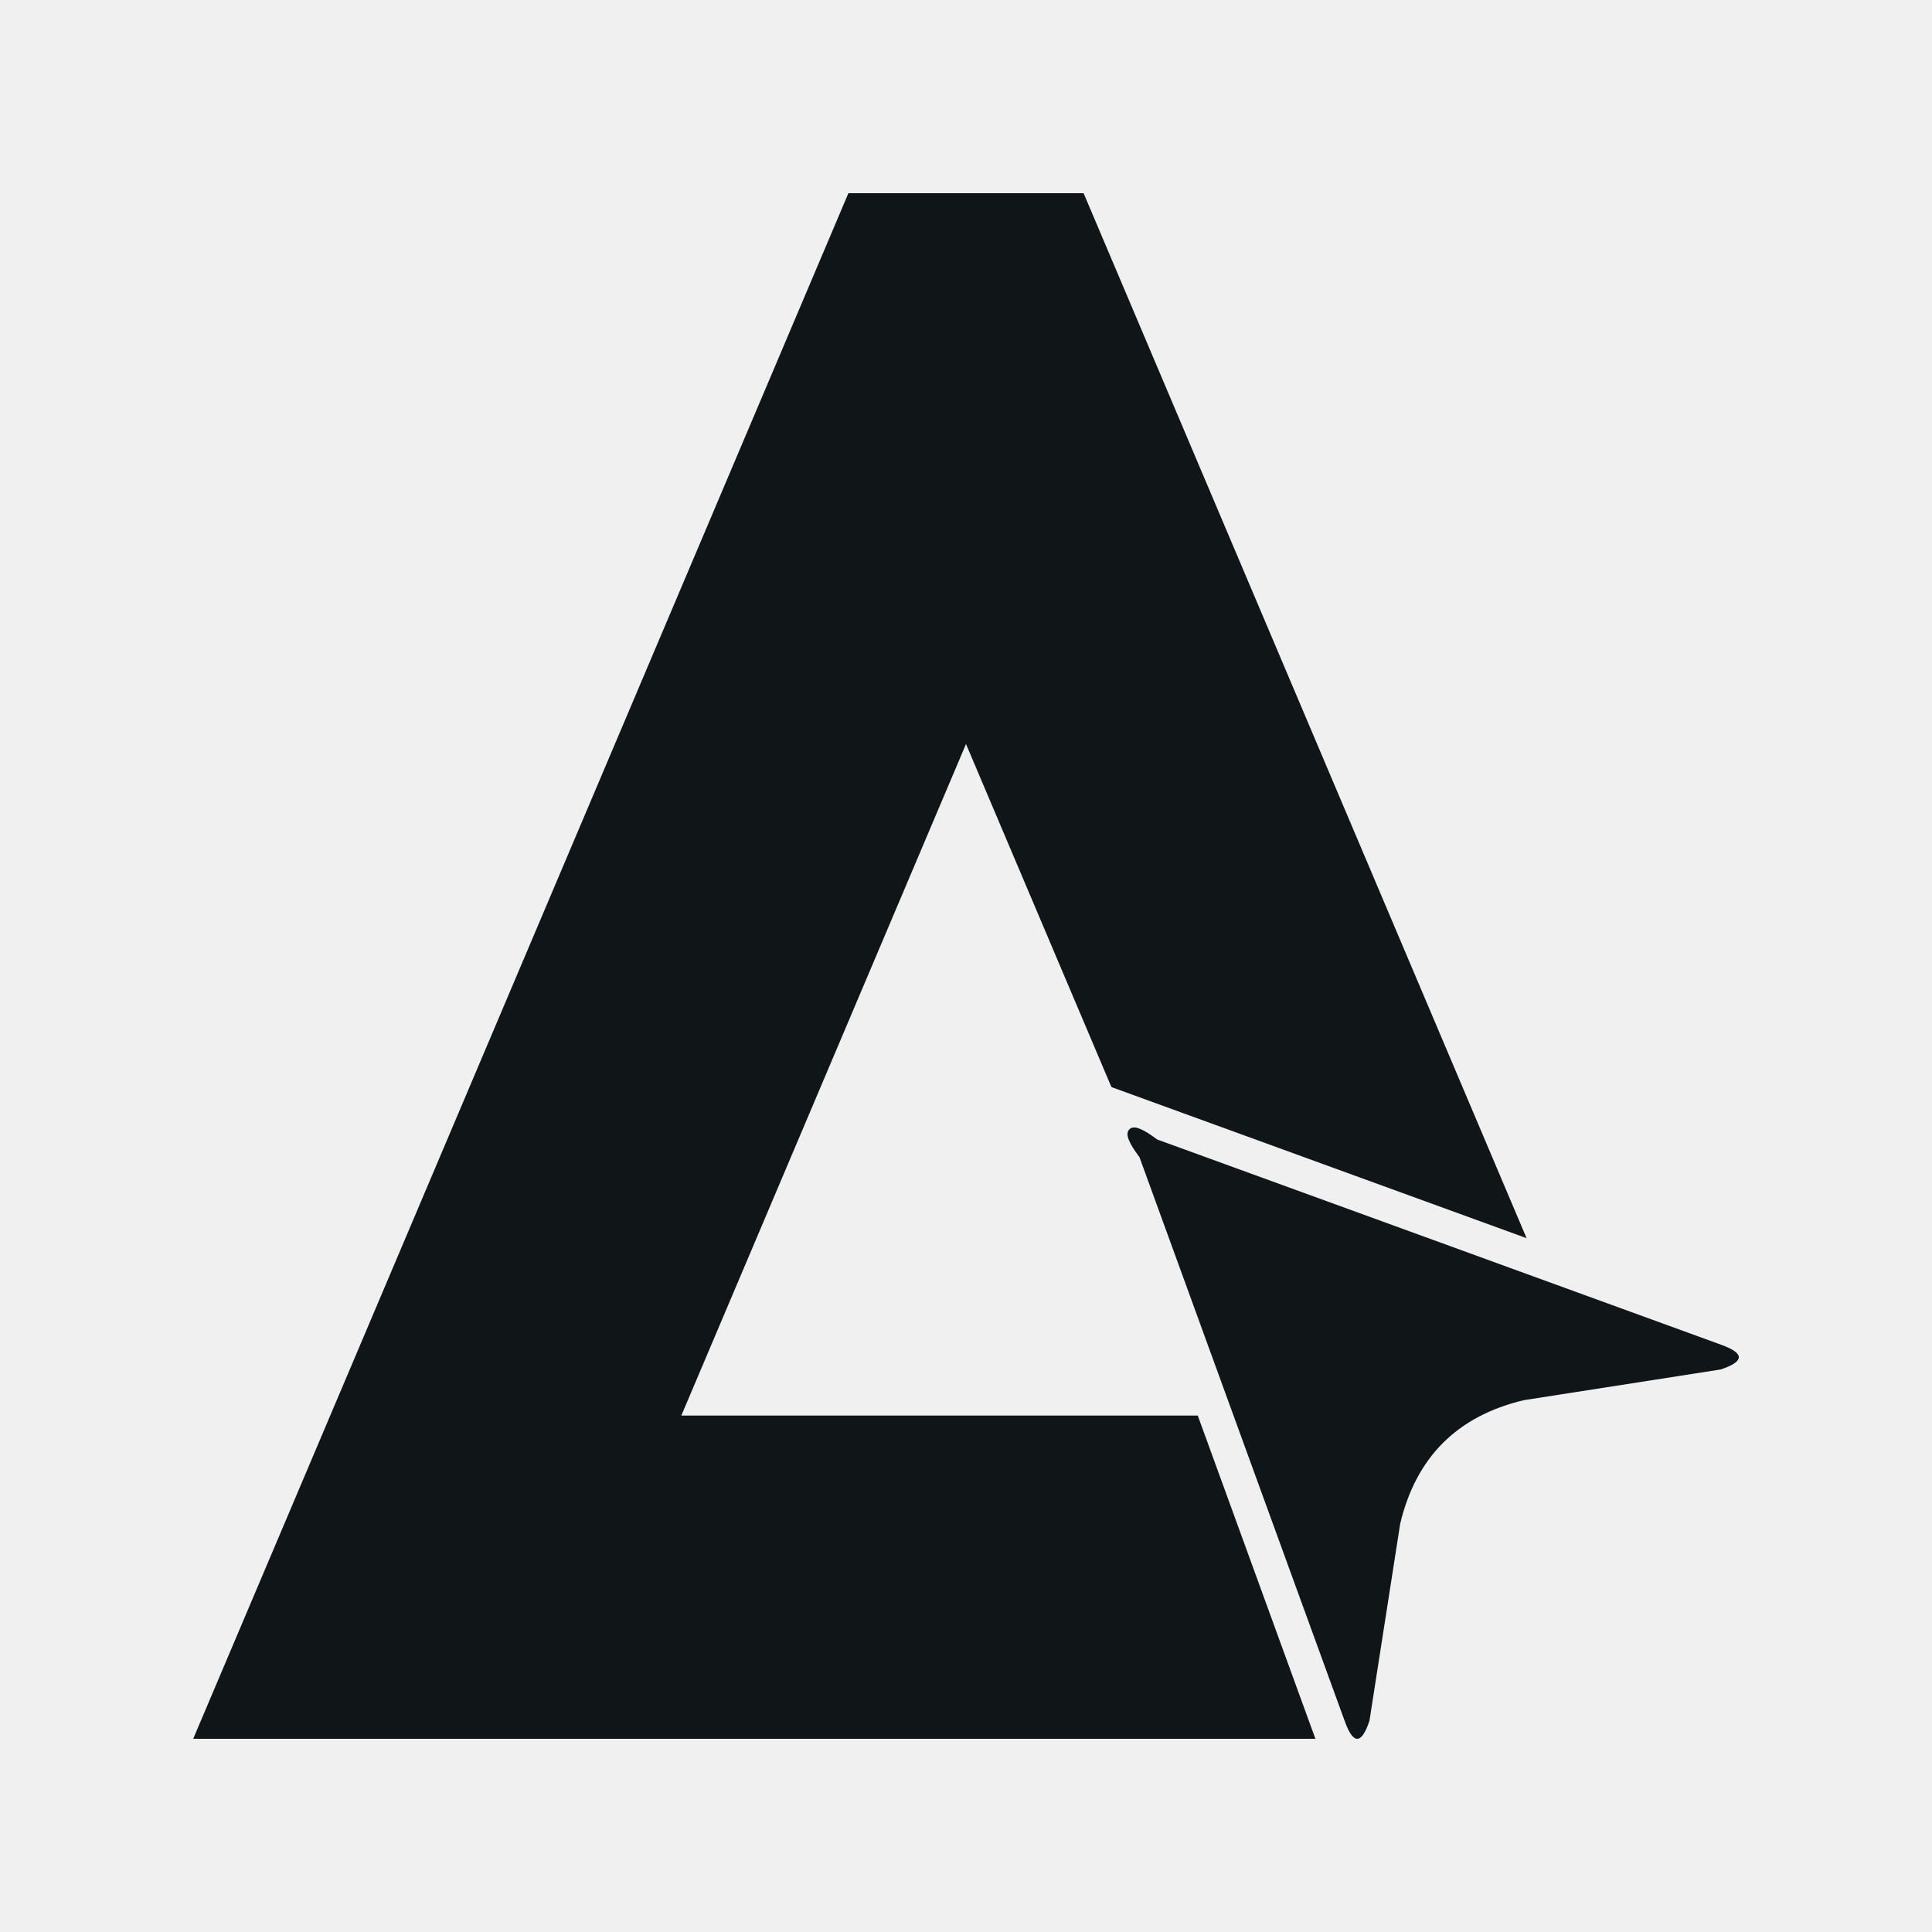
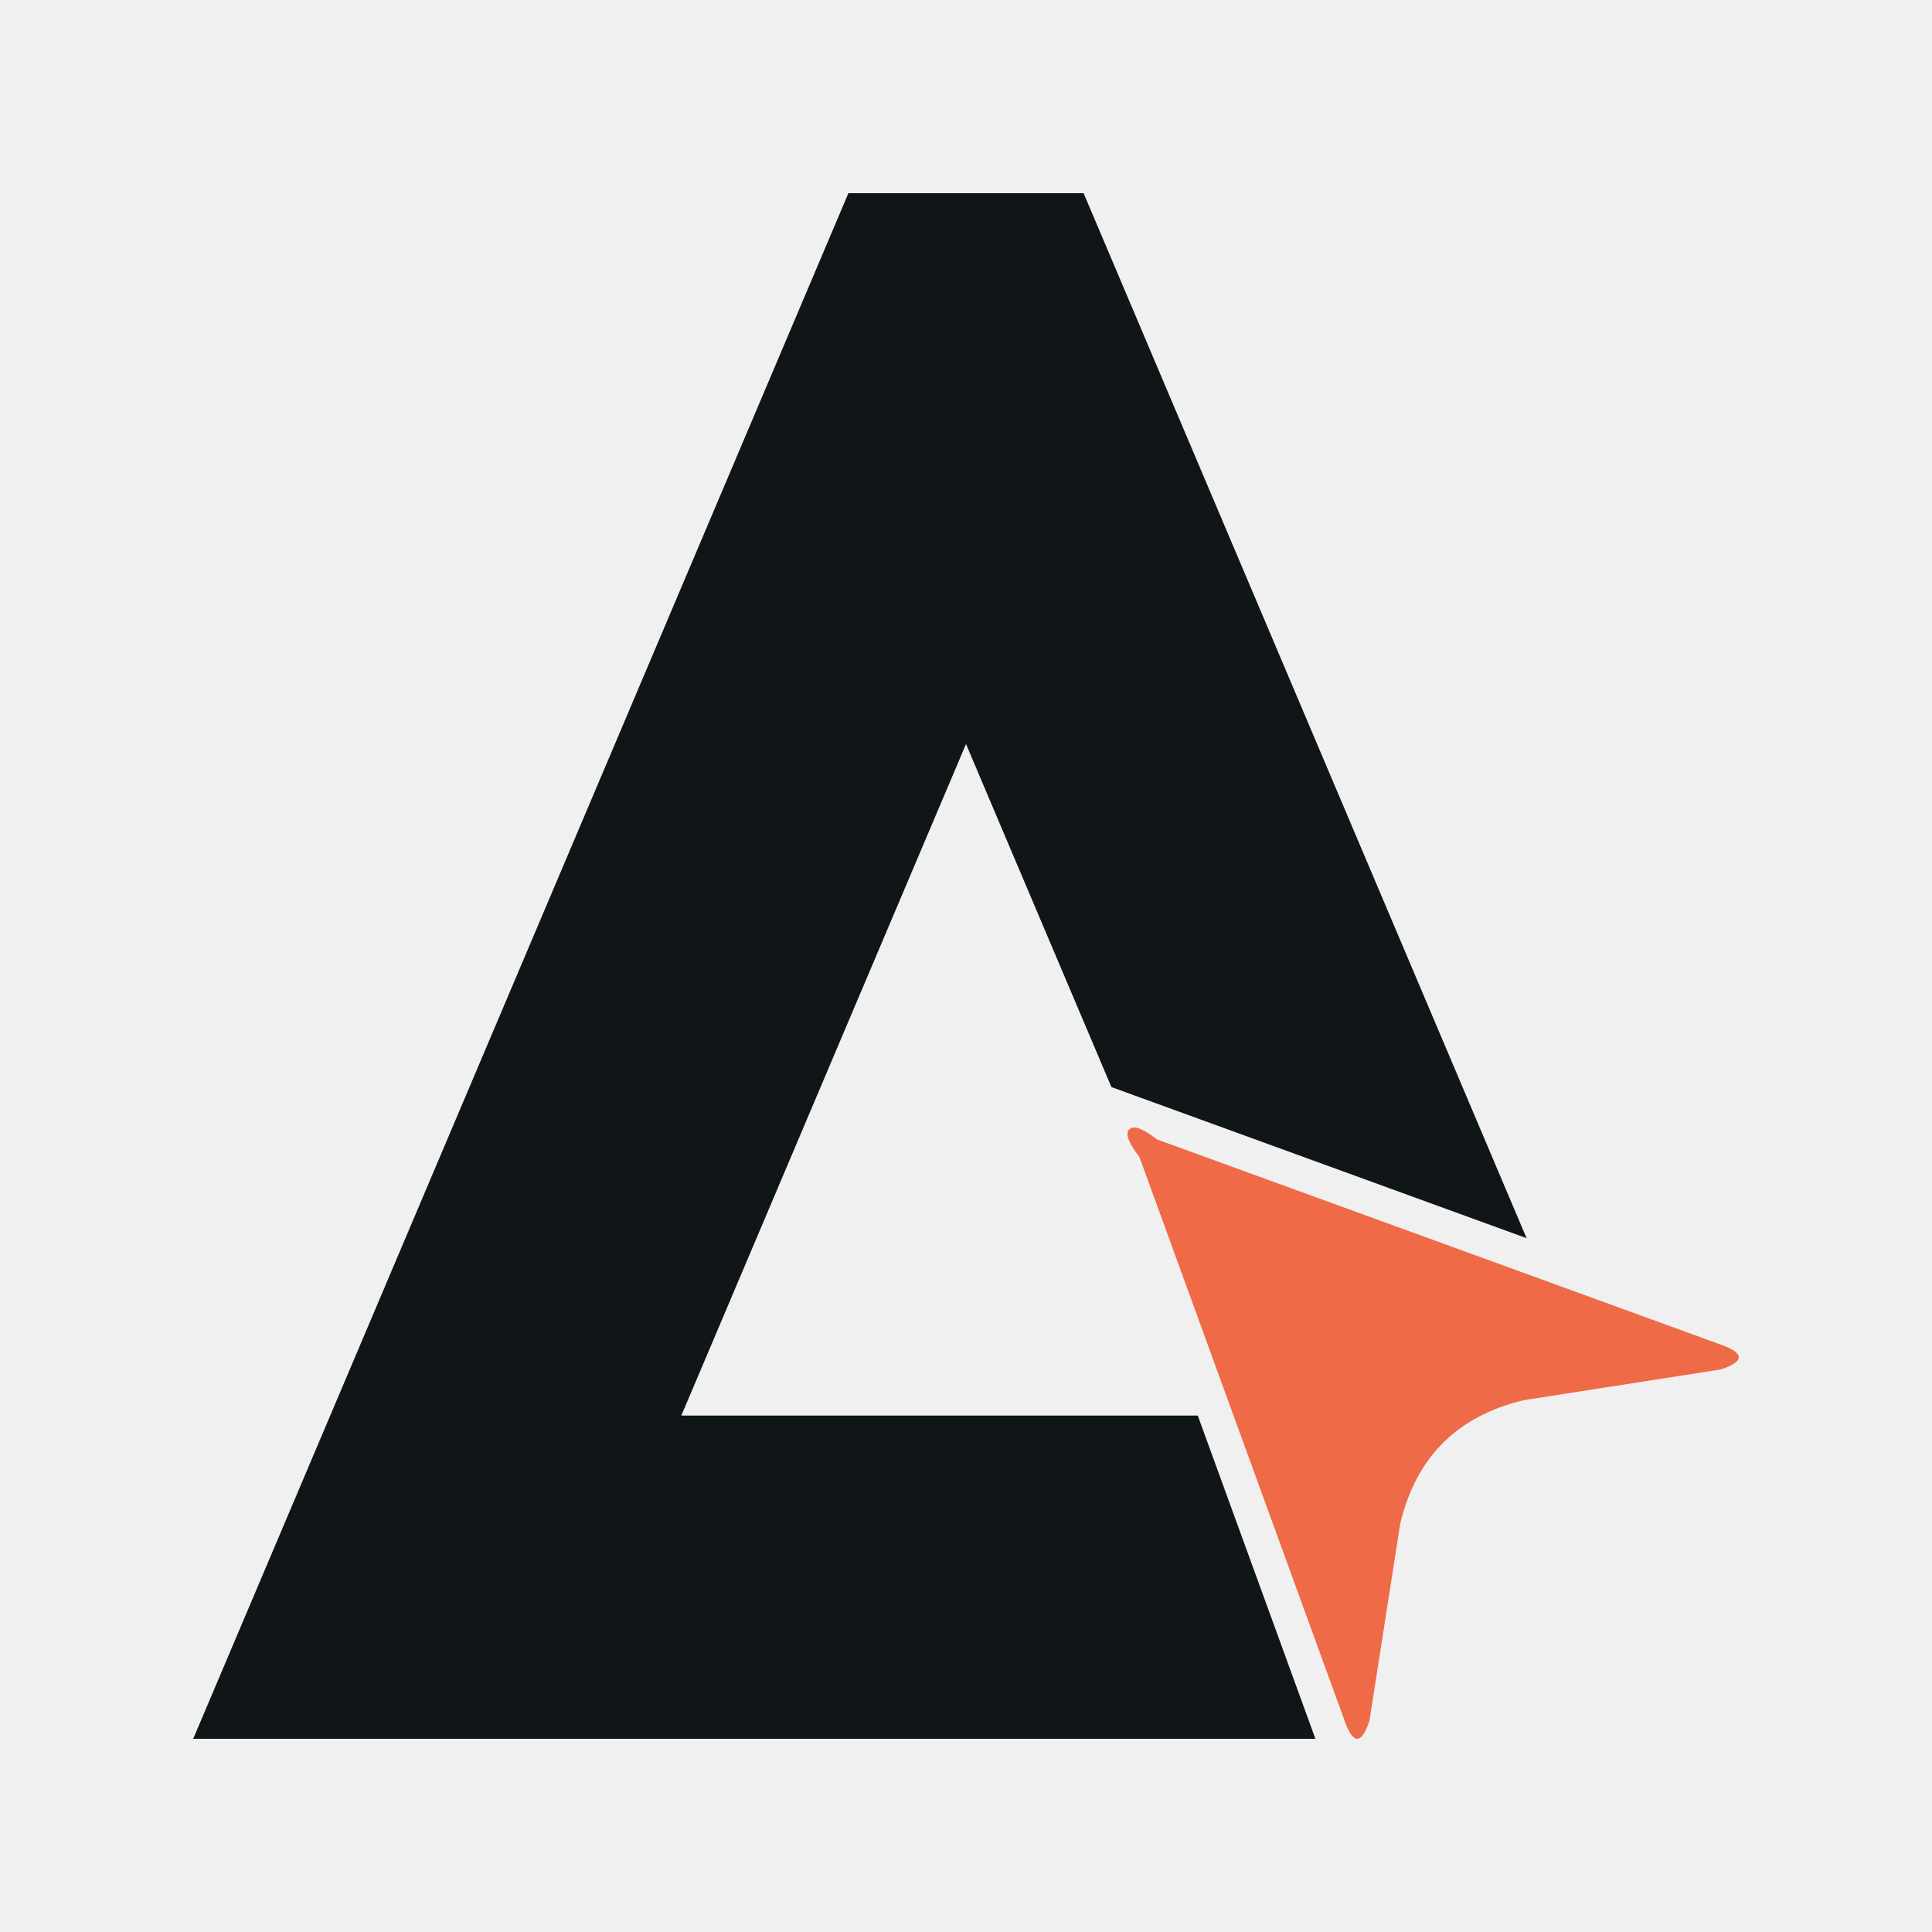
<svg xmlns="http://www.w3.org/2000/svg" viewBox="12.5 12.5 575 575" style="display:block;width:100%;height:auto" width="512" height="512" role="img" aria-labelledby="_R_0_-title">
  <defs>
    <pattern id="_R_0_-grid" width="20" height="20" patternUnits="userSpaceOnUse">
      <path d="M20 0H0V20" fill="none" stroke="#367b7c" stroke-opacity=".14" stroke-width=".5" />
    </pattern>
    <mask id="_R_0_-gap" maskUnits="userSpaceOnUse" x="0" y="0" width="720" height="640">
      <path d="M0 0H720V640H0Z" fill="white" />
      <path d="M -23.662 0 L 500 -244.188 L 500 244.188 Z" transform="translate(348.6126 348.6126) rotate(45)" fill="black" />
    </mask>
  </defs>
  <path d="M265 70H335L530 530H70Z M300 233.937L215.279 433.792H384.721Z" fill="#101518" fill-rule="evenodd" mask="url(#_R_0_-gap)" />
-   <path d="M 0 0 C 0 -2 3 -3 8 -3.73 L 170 -79.272 Q 180 -83.935 175 -73.935 L 140 -26 Q 124 0 140 26 L 175 73.935 Q 180 83.935 170 79.272 L 8 3.73 C 3 3 0 2 0 0 Z" transform="translate(348.6126 348.6126) rotate(45)" fill="#101518" />
+   <path d="M 0 0 C 0 -2 3 -3 8 -3.73 L 170 -79.272 Q 180 -83.935 175 -73.935 L 140 -26 Q 124 0 140 26 L 175 73.935 Q 180 83.935 170 79.272 L 8 3.73 C 3 3 0 2 0 0 Z" transform="translate(348.6126 348.6126) rotate(45)" fill="#ef6a47" />
</svg>
